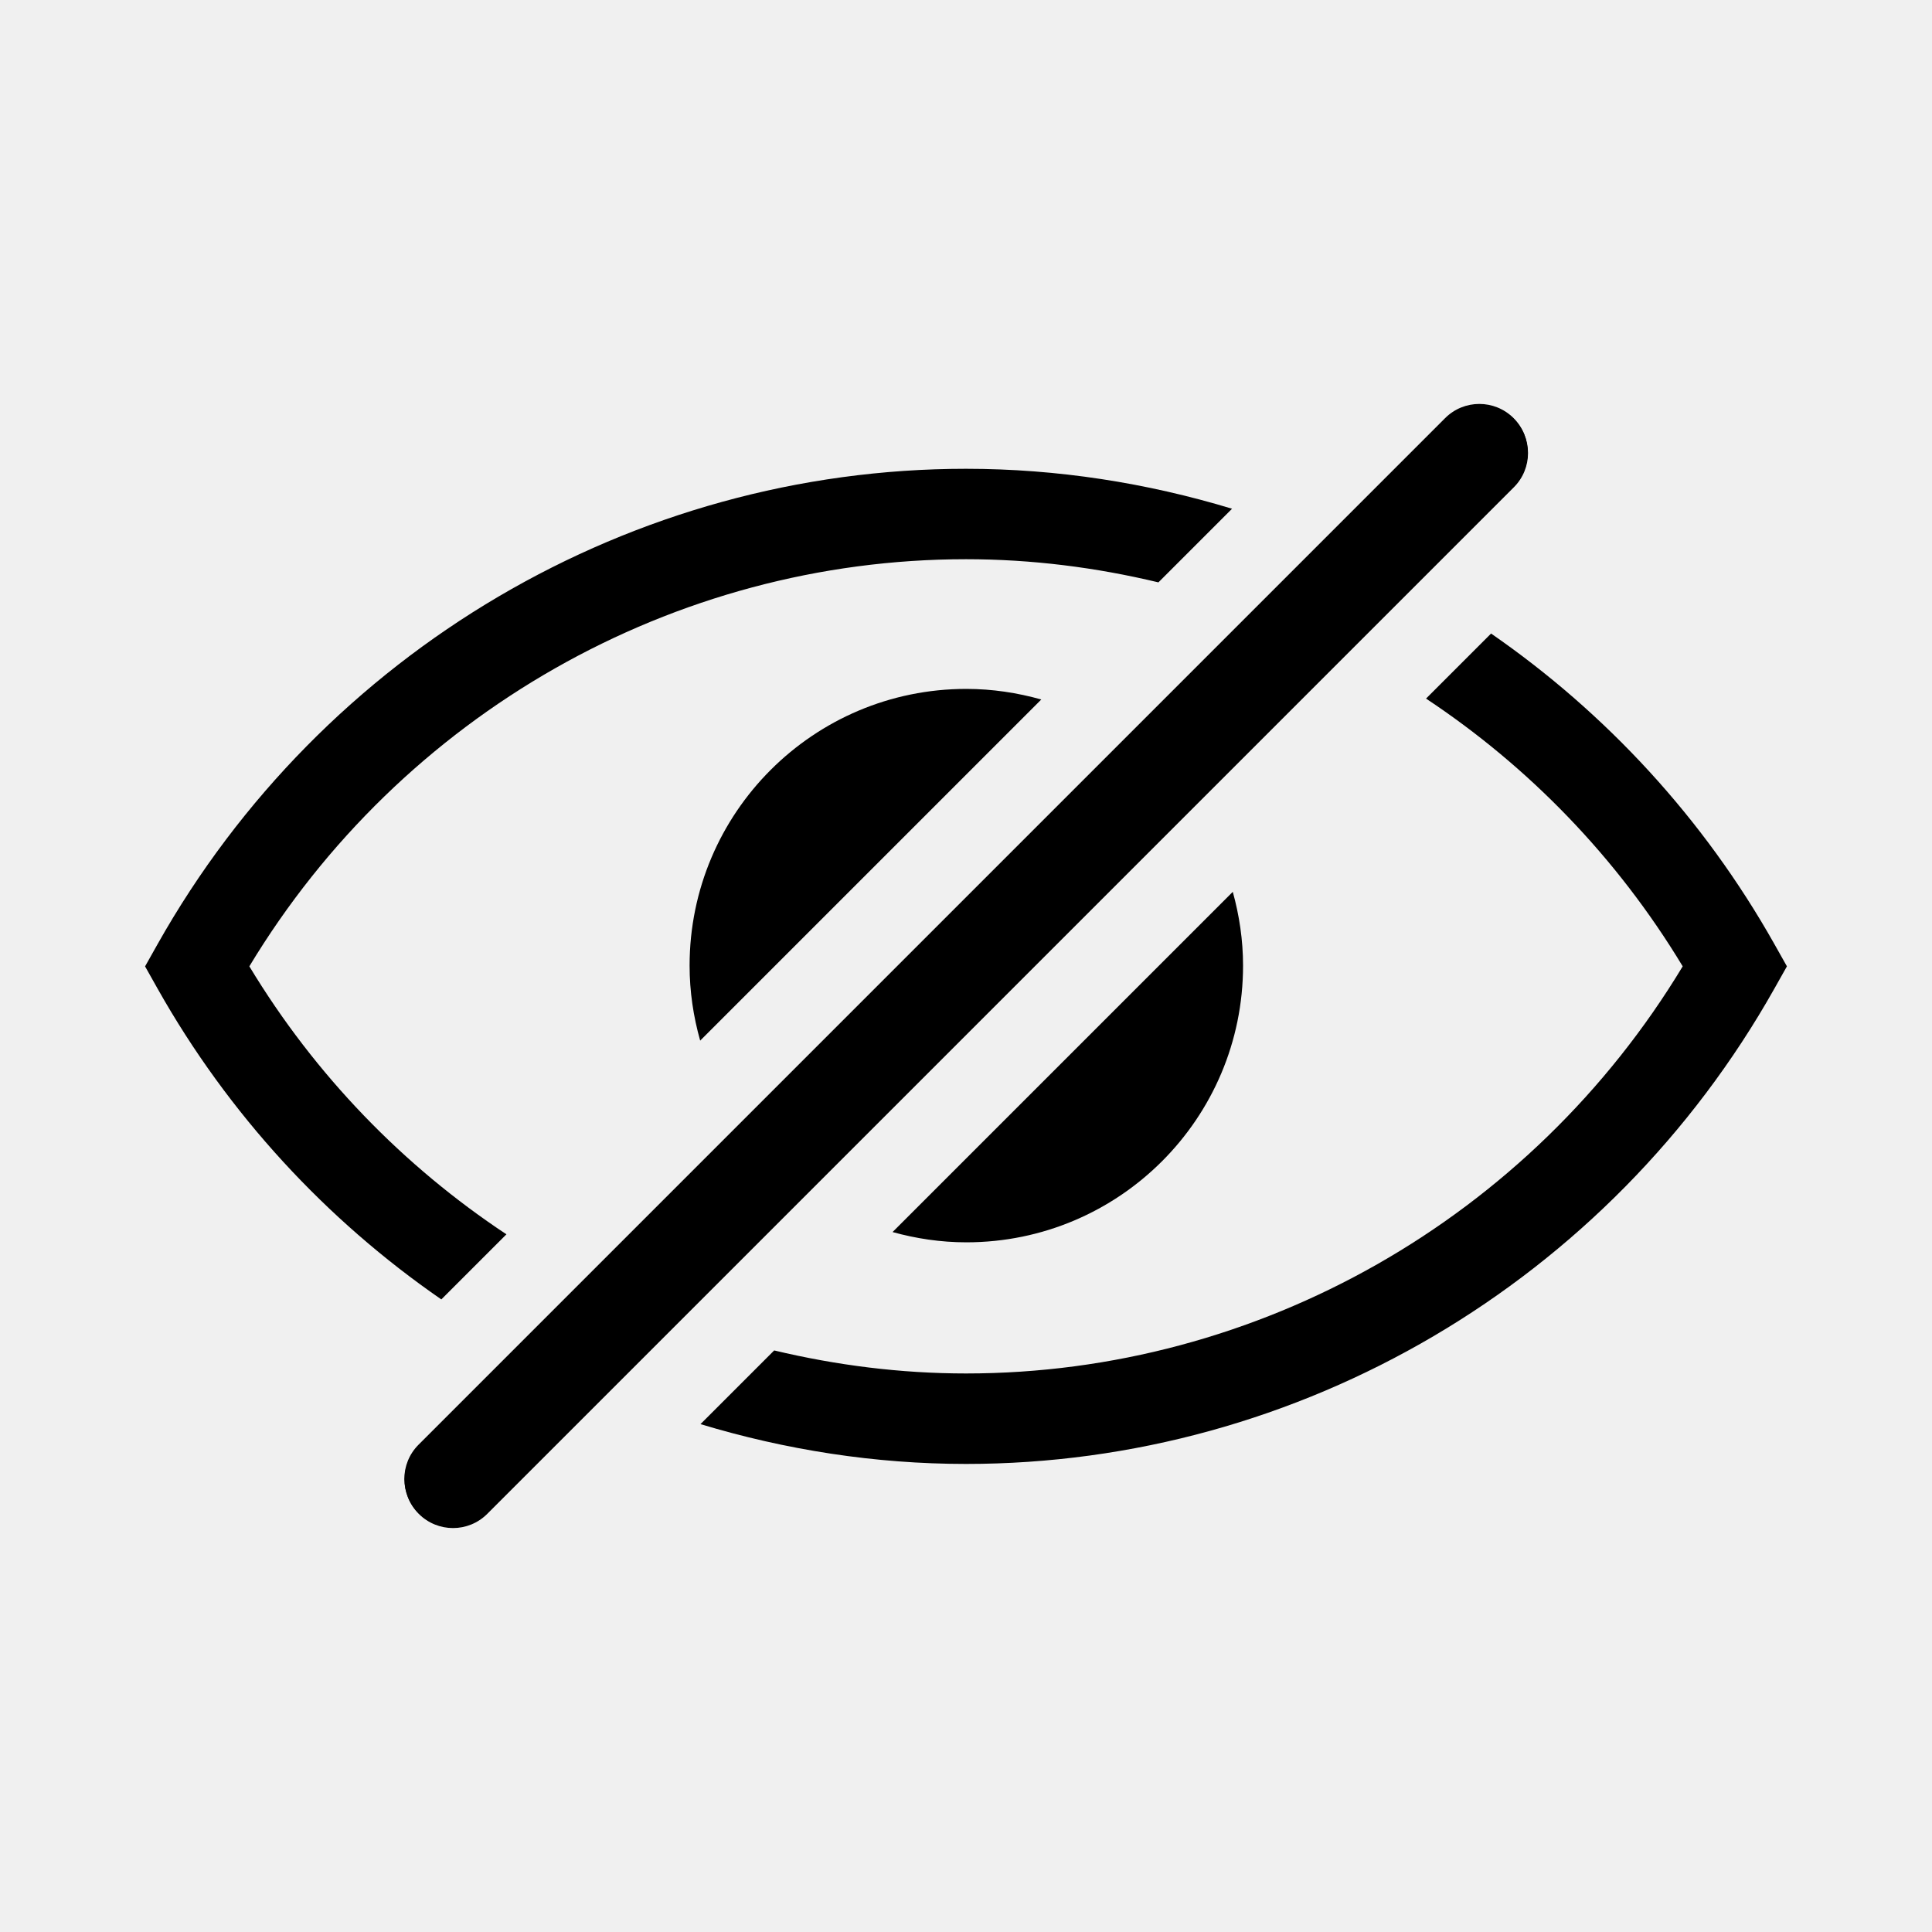
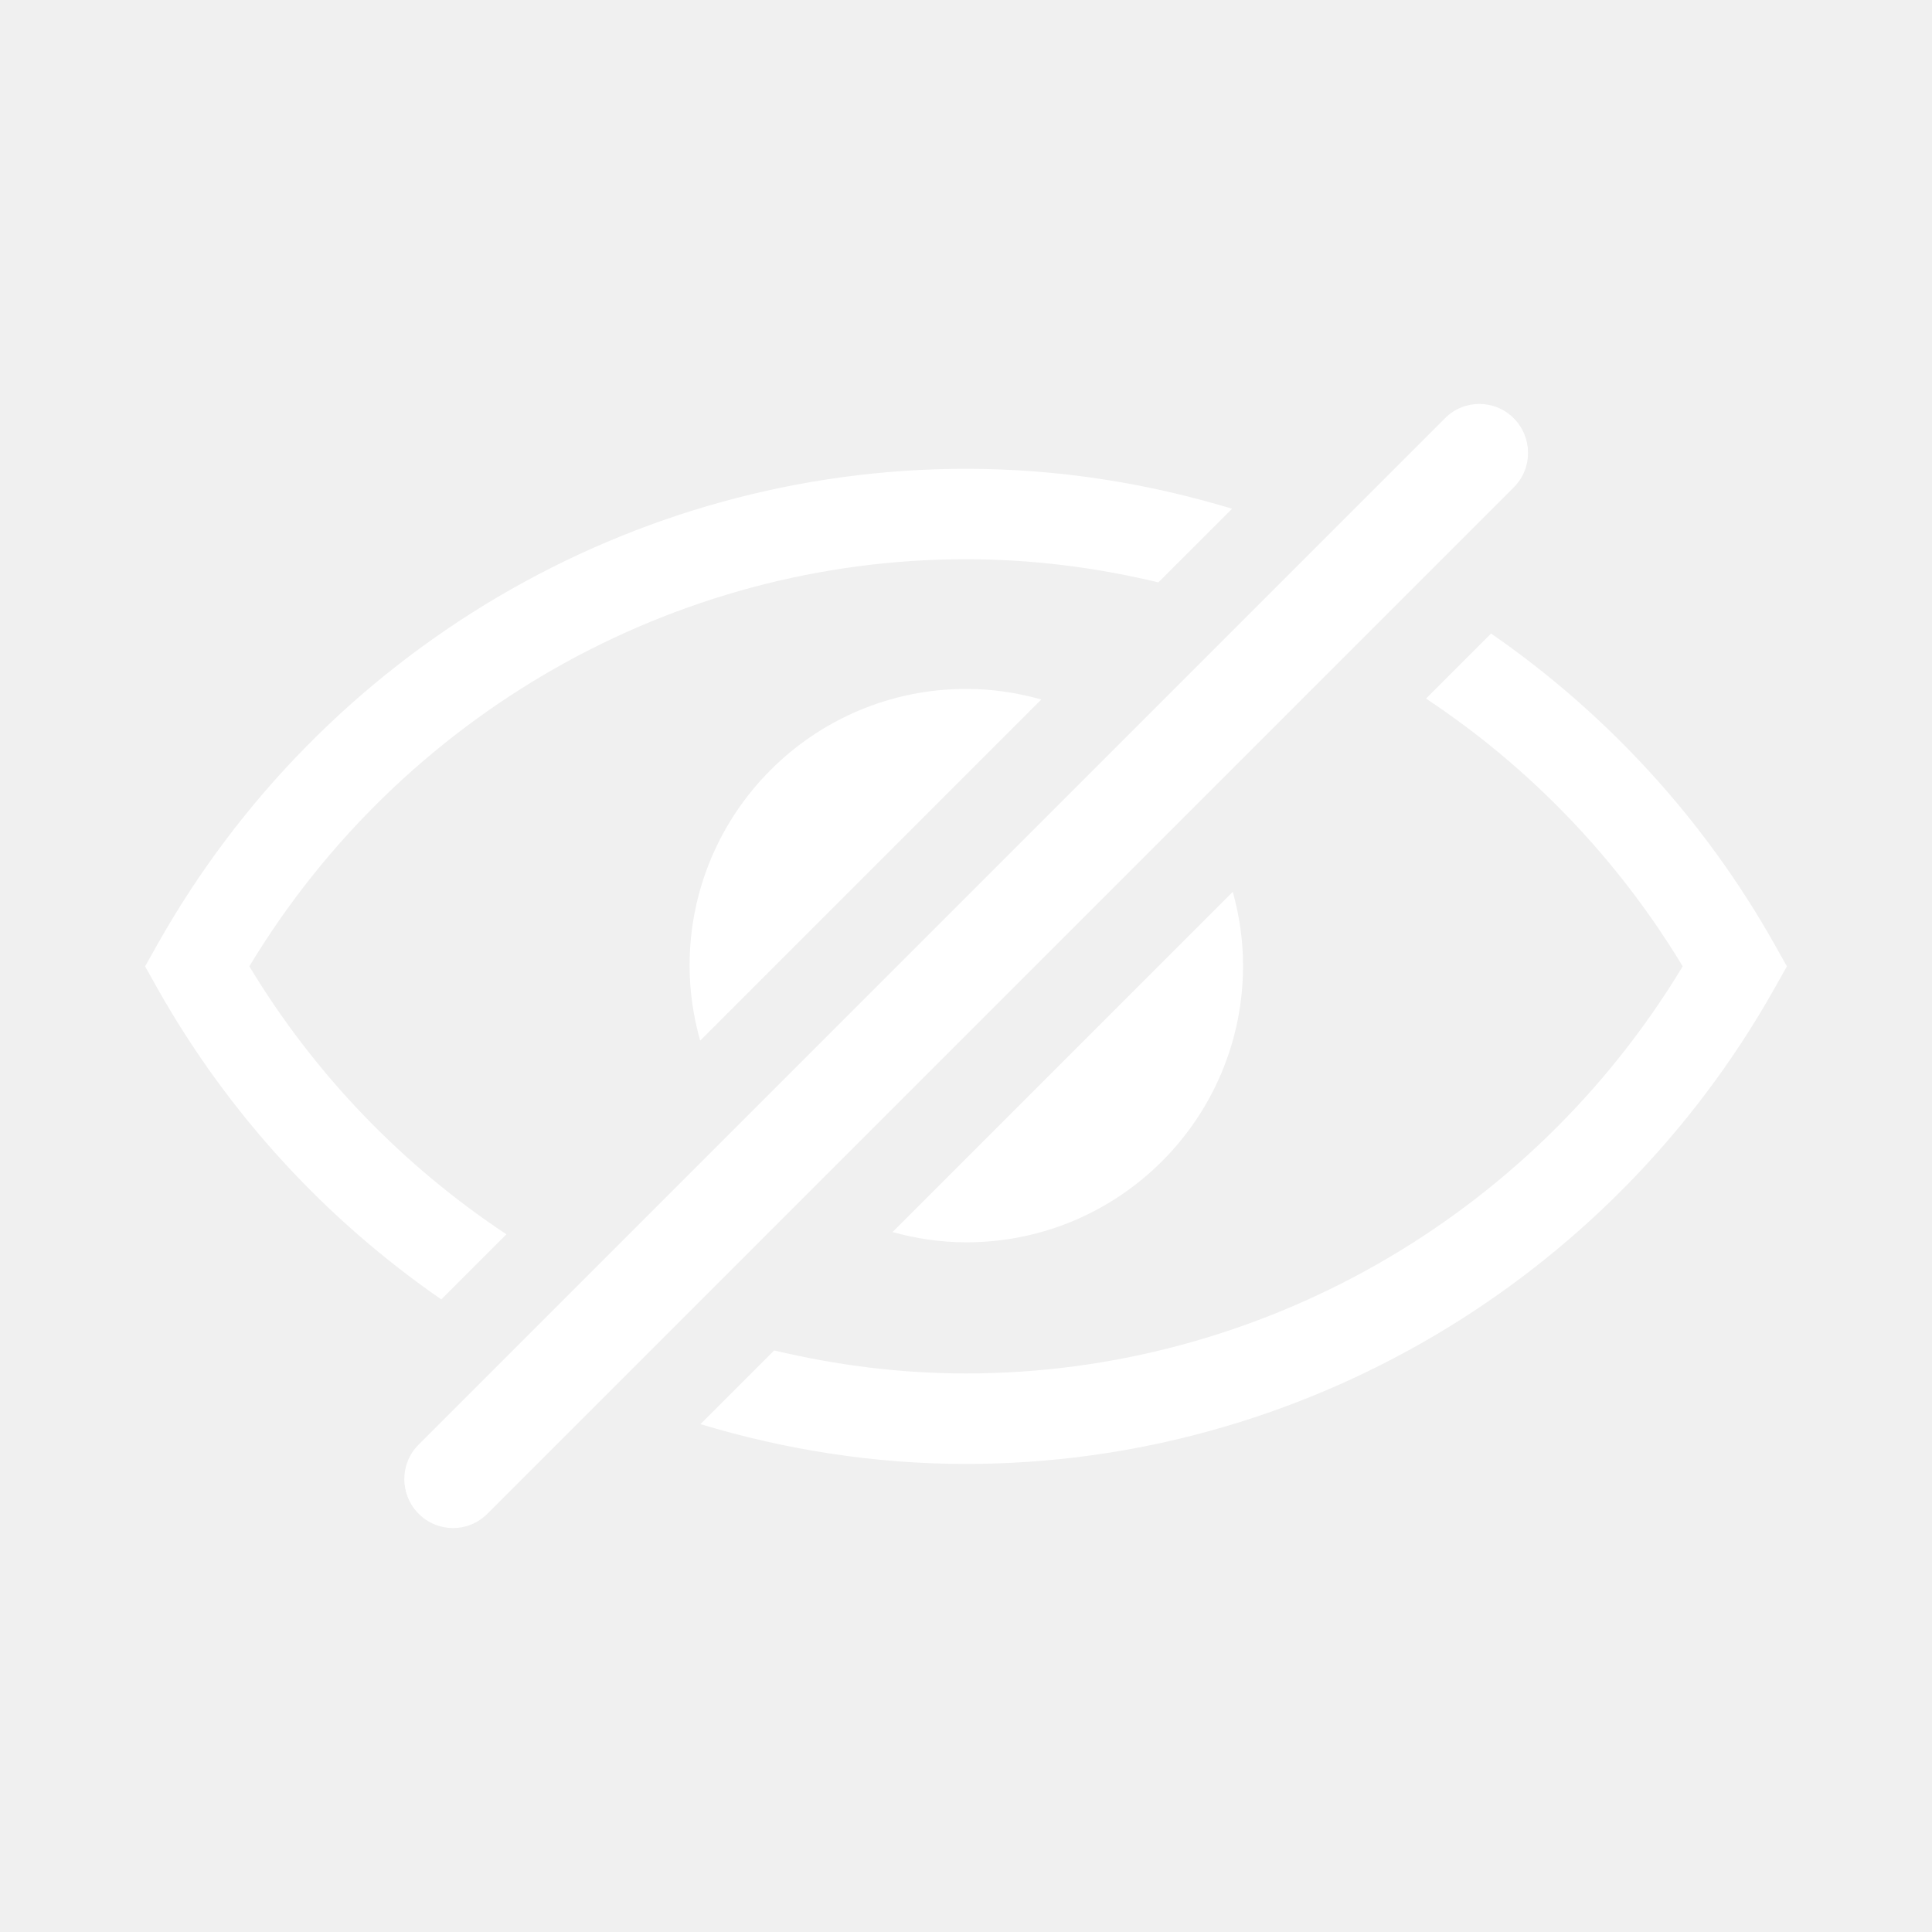
<svg xmlns="http://www.w3.org/2000/svg" t="1789827951060" class="icon" viewBox="0 0 1024 1024" version="1.1" p-id="3285" width="200" height="200">
-   <path d="M802.22 221.613c-10.022-10.022-26.279-10.022-36.275 0L221.83 765.727c-10.022 10.022-10.022 26.253 0 36.275 10.022 10.022 26.253 10.022 36.275 0l544.113-544.113c9.999-10.021 9.999-26.277 0.001-36.275z" fill="" p-id="3286" />
-   <path d="M802.363 221.997c-10.022-10.022-26.279-10.022-36.275 0L221.974 766.111c-10.022 10.022-10.022 26.253 0 36.275 10.022 10.022 26.253 10.022 36.275 0l544.113-544.113c10.024-9.999 10.024-26.254 0.001-36.276zM551.909 370.745c-12.66-3.549-25.943-5.611-39.751-5.611-80.991 0-146.661 65.671-146.661 146.661 0 13.787 2.037 27.093 5.61 39.751l180.803-180.802zM473.077 653.015c12.468 3.453 25.535 5.443 39.106 5.443 80.991 0 146.661-65.671 146.661-146.661 0-13.571-1.99-26.638-5.443-39.106L473.077 653.015z" fill="" p-id="3287" />
-   <path d="M233.914 688.715l34.501-34.501c-54.498-36.085-101.371-84.253-136.256-142.035C212.672 378.752 356.984 296.395 512.012 296.395c34.742 0 68.883 4.34 101.969 12.276l39.033-39.033c-45.194-13.691-92.595-21.171-141.003-21.171-176.824 0-341.012 96.552-428.501 251.966l-6.617 11.772 6.617 11.773c37.644 66.82 89.504 122.684 150.405 164.738zM940.49 500.43C902.918 433.658 851.105 377.841 790.303 335.788l-34.477 34.477c54.402 36.059 101.203 84.18 136.04 141.915-80.488 133.451-224.8 215.785-379.852 215.785-34.646 0-68.691-4.34-101.683-12.203l-39.057 39.057c45.123 13.642 92.428 21.099 140.739 21.099 176.848 0 341.036-96.552 428.477-251.989l6.616-11.748-6.617-11.75z" fill="" p-id="3288" />
+   <path d="M802.22 221.613c-10.022-10.022-26.279-10.022-36.275 0L221.83 765.727c-10.022 10.022-10.022 26.253 0 36.275 10.022 10.022 26.253 10.022 36.275 0l544.113-544.113c9.999-10.021 9.999-26.277 0.001-36.275z" fill="#fff" p-id="3286" />
+   <path d="M802.363 221.997c-10.022-10.022-26.279-10.022-36.275 0L221.974 766.111c-10.022 10.022-10.022 26.253 0 36.275 10.022 10.022 26.253 10.022 36.275 0l544.113-544.113c10.024-9.999 10.024-26.254 0.001-36.276zM551.909 370.745c-12.66-3.549-25.943-5.611-39.751-5.611-80.991 0-146.661 65.671-146.661 146.661 0 13.787 2.037 27.093 5.61 39.751l180.803-180.802zM473.077 653.015c12.468 3.453 25.535 5.443 39.106 5.443 80.991 0 146.661-65.671 146.661-146.661 0-13.571-1.99-26.638-5.443-39.106L473.077 653.015z" fill="#fff" p-id="3287" />
+   <path d="M233.914 688.715l34.501-34.501c-54.498-36.085-101.371-84.253-136.256-142.035C212.672 378.752 356.984 296.395 512.012 296.395c34.742 0 68.883 4.34 101.969 12.276l39.033-39.033c-45.194-13.691-92.595-21.171-141.003-21.171-176.824 0-341.012 96.552-428.501 251.966l-6.617 11.772 6.617 11.773c37.644 66.82 89.504 122.684 150.405 164.738zM940.49 500.43C902.918 433.658 851.105 377.841 790.303 335.788l-34.477 34.477c54.402 36.059 101.203 84.18 136.04 141.915-80.488 133.451-224.8 215.785-379.852 215.785-34.646 0-68.691-4.34-101.683-12.203l-39.057 39.057c45.123 13.642 92.428 21.099 140.739 21.099 176.848 0 341.036-96.552 428.477-251.989l6.616-11.748-6.617-11.75z" fill="#fff" p-id="3288" />
</svg>
